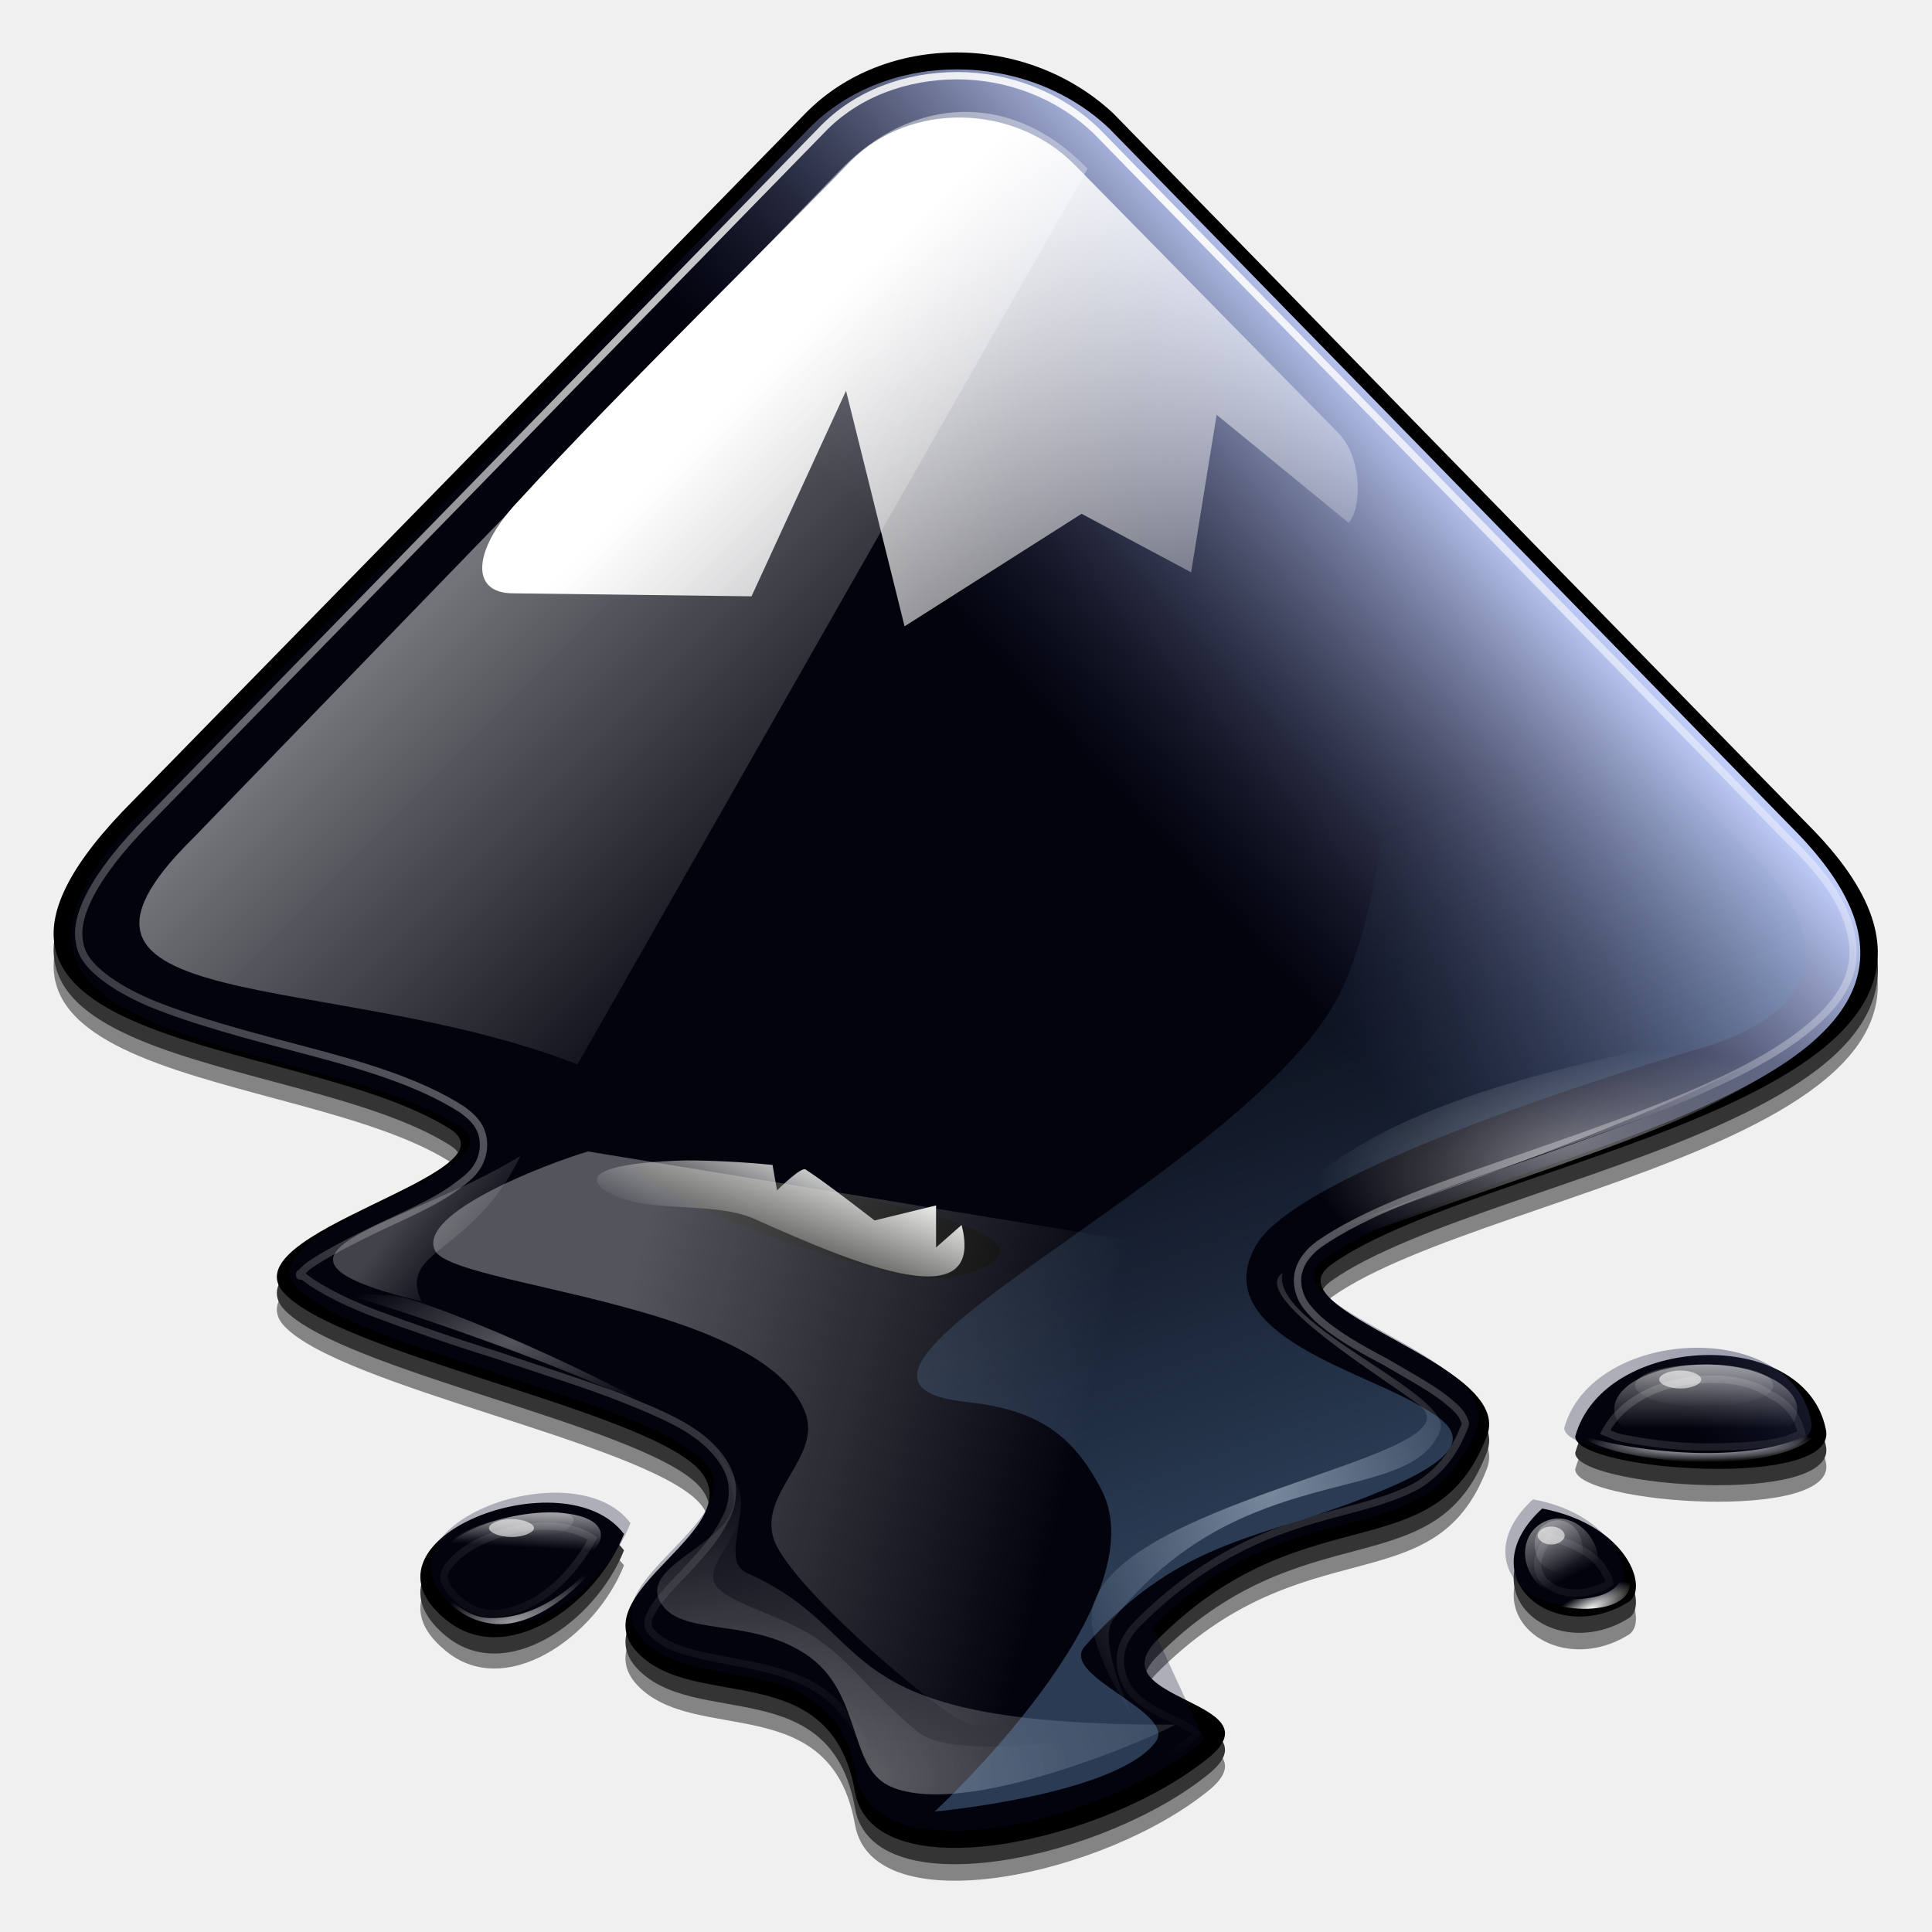
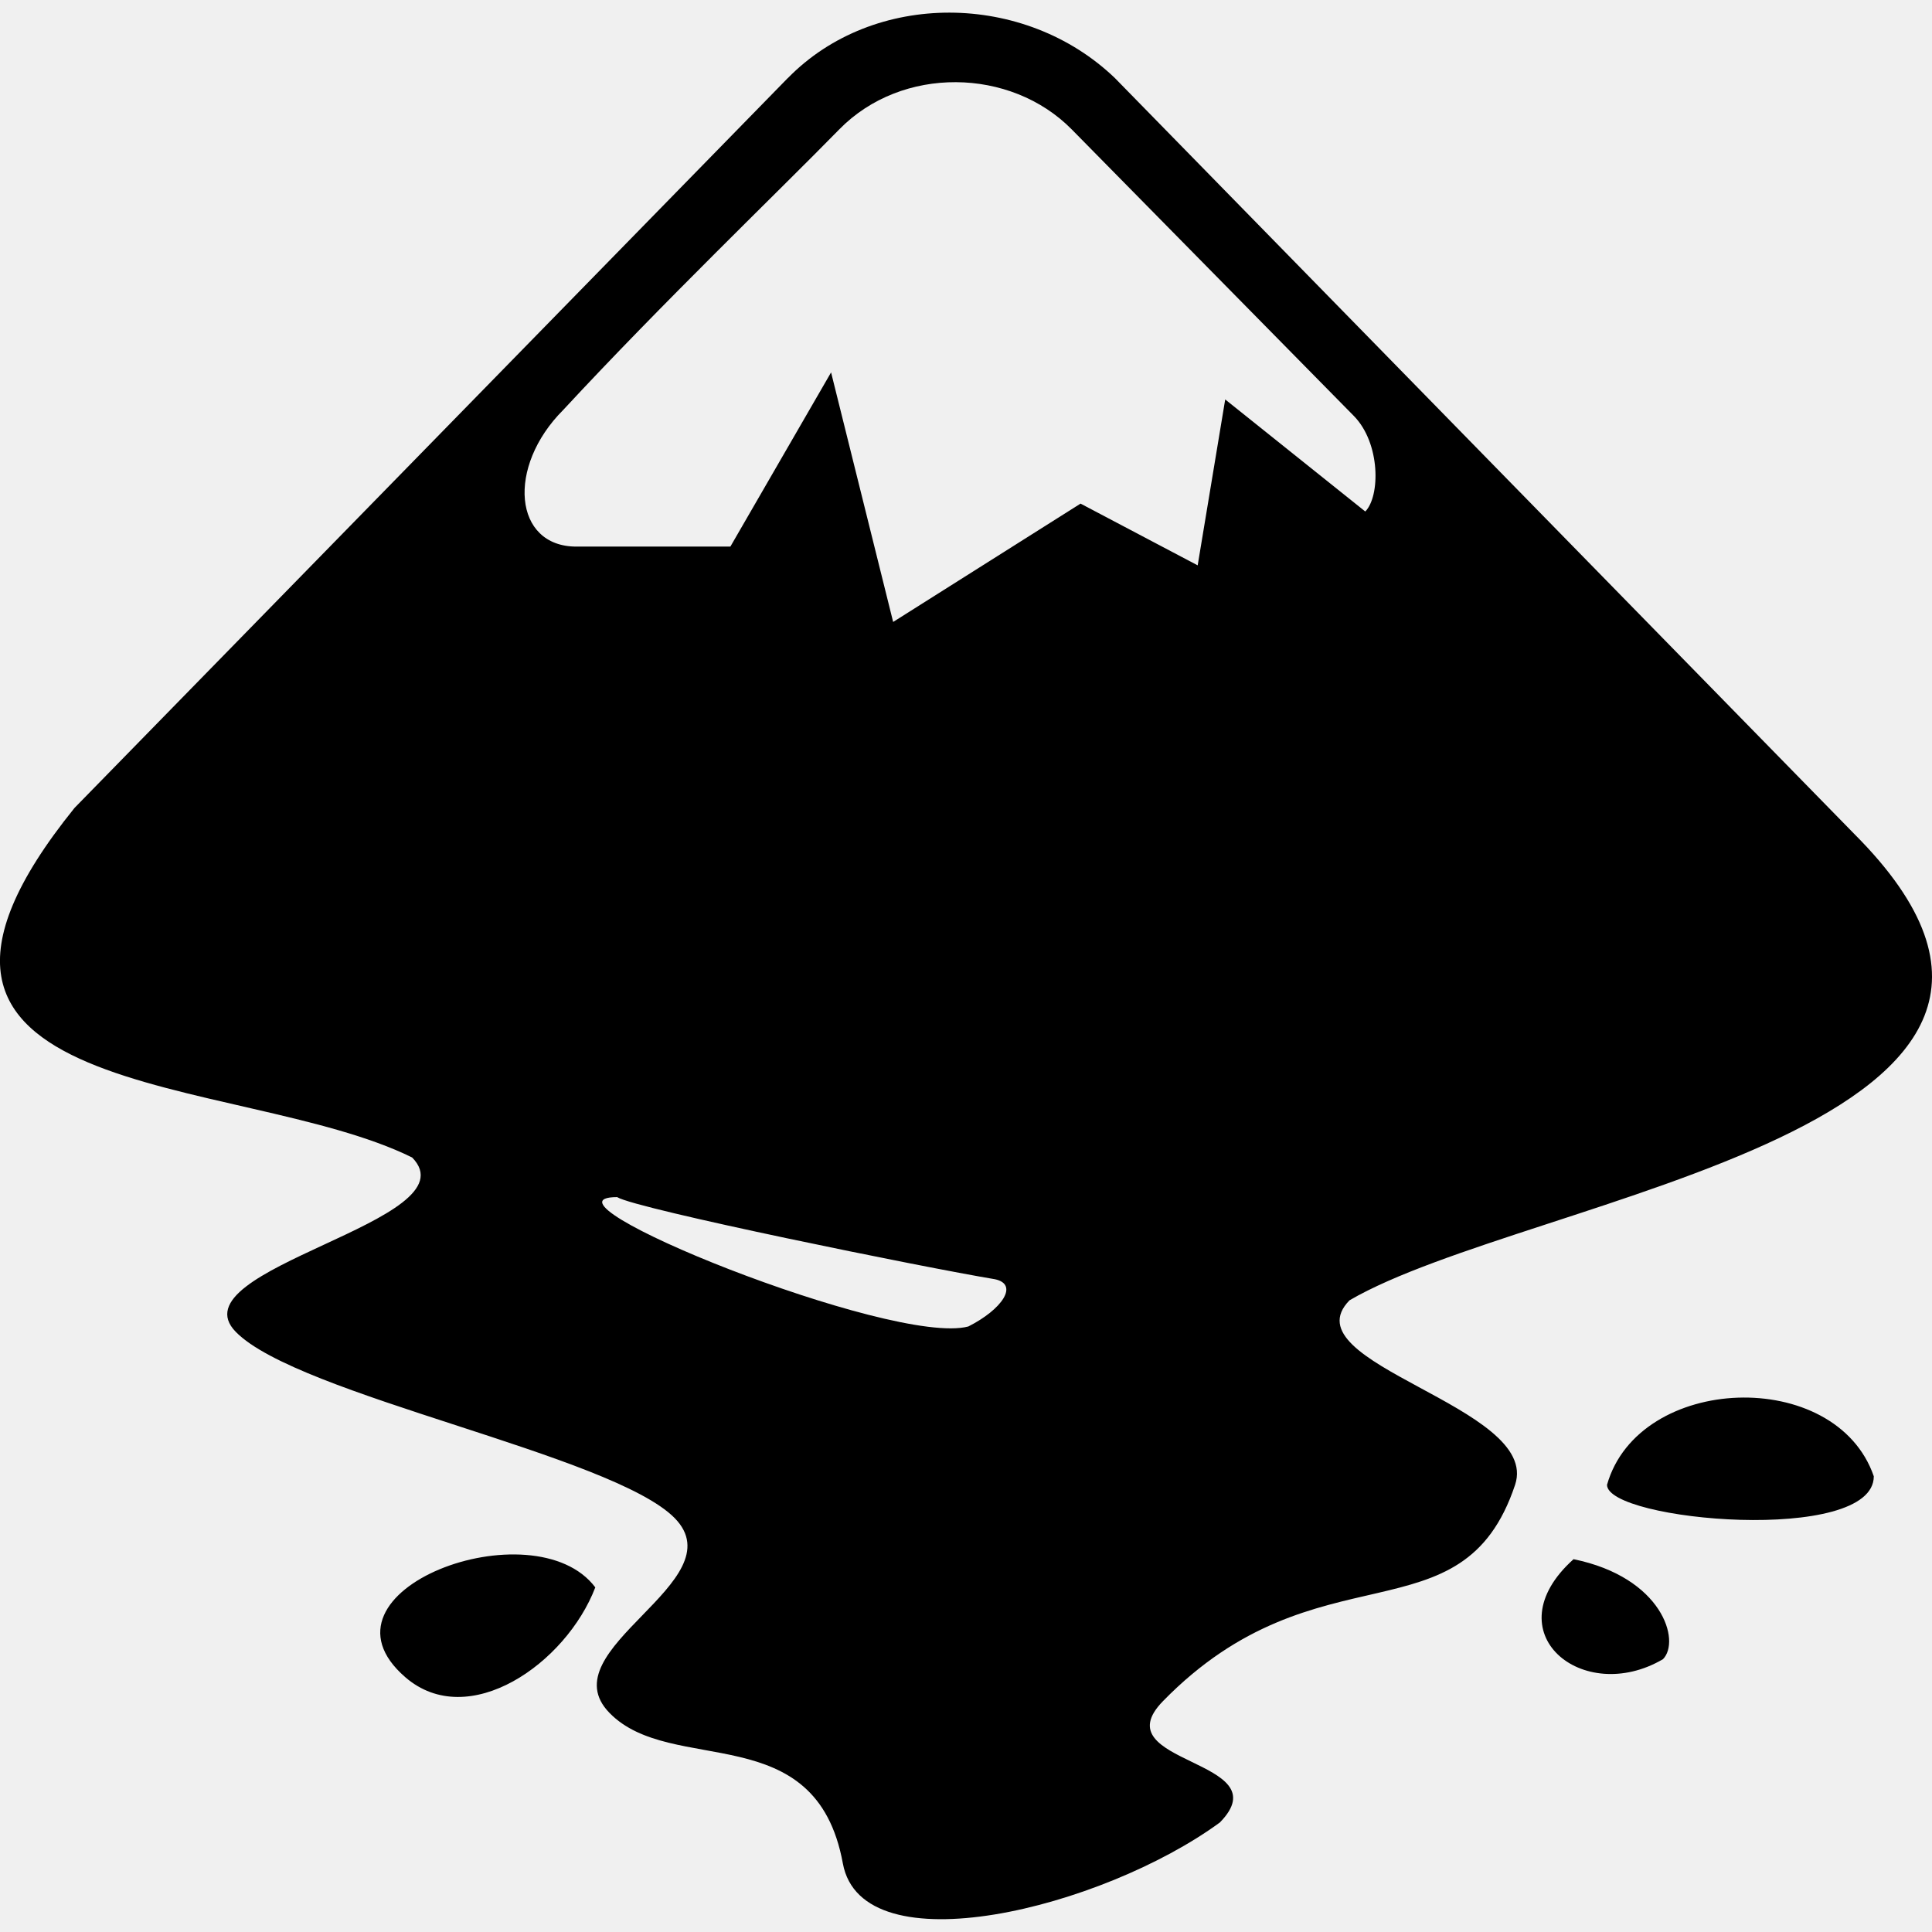
- <svg xmlns="http://www.w3.org/2000/svg" width="128" height="128" viewBox="0 0 128 128">
-   <g transform="translate(.389 -1.445)scale(.994)">
-     <g opacity="0.783">
-       <path d="m53.3 10.088l-44.8 45.8c-16.9 16.9 11 15.5 21.1 21.9c4.7 3-15 6.9-11 11c3.9 4 23.6 7.7 27.5 11.6c3.9 4-7.9 8.2-4 12.3c3.8 4 12.9.2 14.5 9.3c1.2 6.7 16.7 3.4 23.7-2.4c4.3-3.7-7.5-3.7-3.6-7.7c9.8-9.9 18.5-4.5 22-13.6c2-4.9-14.8-8.4-10.3-11.5c10.7-7.5 49.7-11.3 31.7-29.3l-46.3-47.4c-5.8-5.4-15.2-5.4-20.5 0m51.3 88.2c0 2.3 17.7 3.6 16.7-.5c-1.4-7-14.8-6.4-16.7.5m-75.4 12.1c4 3.5 10.1-.8 12-5.6c-3.9-5.2-18.3.2-12 5.6m73.2-7.3c-5 4.6.9 9.3 5.8 6.2c1.3-.9-.1-5.1-5.8-6.2" />
-       <path d="m53.3 11.088l-44.8 45.8c-16.9 17 11 15.6 21.1 22c4.7 3-15 6.9-11 11c3.9 4 23.6 7.7 27.5 11.6c3.9 4-7.9 8.2-4 12.3c3.8 4 12.9.2 14.5 9.3c1.2 6.7 16.7 3.4 23.7-2.4c4.3-3.7-7.5-3.7-3.6-7.7c9.8-9.9 18.5-4.5 22-13.6c2-4.9-14.8-8.4-10.3-11.5c10.6-7.5 49.7-11.3 31.7-29.3l-46.3-47.5c-5.8-5.4-15.2-5.4-20.5 0m51.3 88.3c0 2.3 17.7 3.6 16.7-.5c-1.4-7-14.8-6.5-16.7.5m-75.4 12c4 3.5 10.1-.8 12-5.6c-3.9-5.1-18.3.3-12 5.6m73.2-7.2c-5 4.6.9 9.3 5.8 6.2c1.3-.9-.1-5.2-5.8-6.2" opacity="0.576" />
-     </g>
-     <path d="M53.3 9L8.5 54.8c-16.9 16.9 11 15.5 21.1 21.9c4.7 3-15 6.9-11 11c3.9 4 23.6 7.7 27.5 11.6c3.9 4-7.9 8.2-4 12.3c3.8 4 12.9.2 14.5 9.3c1.2 6.7 16.7 3.4 23.7-2.4c4.3-3.7-7.5-3.7-3.6-7.7c9.8-9.9 18.5-4.5 22-13.6c2-4.9-14.8-8.4-10.3-11.5c10.6-7.5 49.7-11.3 31.7-29.3L73.8 9C68 3.6 58.6 3.6 53.3 9m51.3 88.2c0 2.3 17.7 3.6 16.7-.5c-1.4-6.9-14.8-6.4-16.7.5m-75.4 12.1c4 3.5 10.1-.8 12-5.6c-3.9-5.2-18.3.3-12 5.6m73.2-7.3c-5 4.6.9 9.3 5.8 6.2c1.3-.9-.1-5.1-5.8-6.2" />
-     <path fill="none" d="M53.3 9L8.5 54.8c-16.9 16.9 11 15.5 21.1 21.9c4.7 3-15 6.9-11 11c3.9 4 23.6 7.7 27.5 11.6c3.9 4-7.9 8.2-4 12.3c3.8 4 12.9.2 14.5 9.3c1.2 6.7 16.7 3.4 23.7-2.4c4.3-3.7-7.5-3.7-3.6-7.7c9.8-9.9 18.5-4.5 22-13.6c2-4.9-14.8-8.4-10.3-11.5c10.6-7.5 49.7-11.3 31.7-29.3L73.8 9C68 3.6 58.6 3.6 53.3 9m51.3 88.2c0 2.3 17.7 3.6 16.7-.5c-1.4-6.9-14.8-6.4-16.7.5m-75.4 12.1c4 3.5 10.1-.8 12-5.6c-3.9-5.2-18.3.3-12 5.6m73.2-7.3c-5 4.6.9 9.3 5.8 6.2c1.3-.9-.1-5.1-5.8-6.2" />
-     <defs>
-       <path id="SVGubkDTcmq" d="M53.4 9.5L9.1 54.9C-7.7 71.7 19.9 70.3 29.9 76.6c4.6 3-14.8 6.9-10.9 10.9S42.3 95.1 46.2 99c3.9 4-7.8 8.2-4 12.1c3.8 4 12.8.2 14.4 9.2c1.2 6.7 16.6 3.3 23.4-2.4l-3.5-7.6c9.7-9.8 18.3-4.4 21.8-13.4c1.9-4.8-14.6-8.3-10.2-11.4c10.5-7.4 49.2-11.2 31.4-29l-45.9-47c-5.6-5.3-15-5.3-20.2 0M42.7 79.1c1 0 33.1 4.3 20.7 7.6c-4.7 1.3-26.4-7.6-20.7-7.6m61.5 17.8c0 2.3 17.5 3.5 16.6-.5c-1.4-6.9-14.7-6.3-16.6.5m-74.7 12c4 3.4 10-.8 11.9-5.6c-3.8-5.1-18.1.3-11.9 5.6m72.6-7.2c-4.9 4.5.9 9.2 5.7 6.1c1.2-.9-.2-5.1-5.7-6.1" />
-     </defs>
-     <clipPath id="SVGcJABkcyi">
-       <use href="#SVGubkDTcmq" />
-     </clipPath>
-     <g clip-path="url(#SVGcJABkcyi)" transform="translate(.605 .604)scale(.991)">
-       <linearGradient id="SVGTy2OeeJh" x1="98.293" x2="74.286" y1="237.026" y2="215.319" gradientTransform="matrix(.985 0 0 -.985 6.128 272.439)" gradientUnits="userSpaceOnUse">
-         <stop offset="0" stop-color="#c0cdf9" />
-         <stop offset="1" stop-color="#07092d" stop-opacity="0.288" />
-       </linearGradient>
-       <path fill="url(#SVGTy2OeeJh)" d="M53.4 9.5L9.1 54.9C-7.7 71.7 19.9 70.3 29.9 76.6c4.6 3-14.8 6.9-10.9 10.9S42.3 95.1 46.2 99c3.9 4-7.8 8.2-4 12.1c3.8 4 12.8.2 14.4 9.2c1.2 6.7 16.6 3.3 23.4-2.4l-3.5-7.6c9.7-9.8 18.3-4.4 21.8-13.4c1.9-4.8-14.6-8.3-10.2-11.4c10.5-7.4 49.2-11.2 31.4-29l-45.9-47c-5.6-5.3-15-5.3-20.2 0M42.7 79.1c1 0 33.1 4.3 20.7 7.6c-4.7 1.3-26.4-7.6-20.7-7.6m61.5 17.8c0 2.3 17.5 3.5 16.6-.5c-1.4-6.9-14.7-6.3-16.6.5m-74.7 12c4 3.4 10-.8 11.9-5.6c-3.8-5.1-18.1.3-11.9 5.6m72.6-7.2c-4.9 4.5.9 9.2 5.7 6.1c1.2-.9-.2-5.1-5.7-6.1" />
-     </g>
-     <linearGradient id="SVGh7PFLSxJ" x1="33.173" x2="60.308" y1="245.076" y2="217.941" gradientTransform="matrix(1.003 0 0 -1.003 -.413 276.586)" gradientUnits="userSpaceOnUse">
-       <stop offset="0" stop-color="#fff" />
-       <stop offset="1" stop-color="#fff" stop-opacity="0" />
-     </linearGradient>
-     <path fill="url(#SVGh7PFLSxJ)" d="M12.5 57.3C.3 69.3 21.7 66 38.1 72.4l34-59.7c-5.1-5.3-11.7-4.8-16.4 0z" opacity="0.505" />
-     <linearGradient id="SVGpIma2dxK" x1="48.612" x2="81.173" y1="250.177" y2="217.616" gradientTransform="matrix(.994 0 0 -.994 2.709 274.439)" gradientUnits="userSpaceOnUse">
-       <stop offset="0" stop-color="#fff" />
-       <stop offset="1" stop-color="#fff" stop-opacity="0" />
-     </linearGradient>
-     <path fill="url(#SVGpIma2dxK)" d="m71.1 12.3l17.7 18c1.6 1.6 1.6 5 .7 6l-8.8-7.2L79 39.6l-7.3-3.9l-11.8 7.5L56 27.5l-6.3 13.7l-15.9-.2c-3 0-2.6-3.1.5-6.3c6.2-6.8 18.2-18.5 22-22.5c4-4 10.8-3.8 14.8.1" />
-     <radialGradient id="SVGcu8MtbJx" cx="51.136" cy="13.518" r="33.212" gradientTransform="matrix(.827 0 0 -.553 1.123 126.746)" gradientUnits="userSpaceOnUse">
-       <stop offset="0" stop-color="#fff" />
-       <stop offset="1" stop-color="#fff" stop-opacity="0" />
-     </radialGradient>
-     <path fill="url(#SVGcu8MtbJx)" d="M46.8 97.4s1.9 2.9 1.7 4.3c-.4 2.7-6.2 4.1-4.9 6.5s5.9 1 9.7 3.5s2.8 7.5 5.6 8.8c5.4 2.5 19.8-4.3 19-4.1c-.7.1-14.1 2.9-17.1.5c-3.4-2.8-4.4-4.7-7-6.4c-2.4-1.5-5.7-2.2-6.5-3.4c-.8-1.3 1.6-2.9 1.7-5.3c.2-1.6-2.2-4.4-2.2-4.4" opacity="0.217" />
-     <g opacity="0.276">
-       <radialGradient id="SVGotoxicSK" cx="147.452" cy="14.758" r="33.212" gradientTransform="matrix(1.055 0 0 -.706 -97.55 130.348)" gradientUnits="userSpaceOnUse">
-         <stop offset="0" stop-color="#fff" />
-         <stop offset="1" stop-color="#fff" stop-opacity="0" />
-       </radialGradient>
-       <path fill="url(#SVGotoxicSK)" d="M46.8 97.4s1.9 2.9 1.7 4.3c-.4 2.7-6.2 4.1-4.9 6.5s5.9 1 9.7 3.5s2.8 7.5 5.6 8.8c5.4 2.5 19.8-4.3 19-4.1c-23.8.1-19.3-6-28.5-10.1c-1.3-.6-.6-2.2-.4-4.6c.2-1.5-2.2-4.3-2.2-4.3" />
-     </g>
-     <radialGradient id="SVGiieYib9i" cx="-53.737" cy="94.673" r="37.174" gradientTransform="matrix(.526 0 0 -.223 130.969 98.356)" gradientUnits="userSpaceOnUse">
-       <stop offset="0" stop-color="#fff" />
-       <stop offset="1" stop-color="#fff" stop-opacity="0" />
-     </radialGradient>
-     <path fill="url(#SVGiieYib9i)" d="M87.2 84.9c21.3-7.8 28.2-8.9 35.2-16C114.2 75.8 97 79.5 83 85.6z" opacity="0.453" />
-     <g opacity="0.512">
-       <radialGradient id="SVGlGMydcQq" cx="-45.82" cy="80.197" r="37.174" gradientTransform="matrix(.526 0 0 -.223 130.969 97.429)" gradientUnits="userSpaceOnUse">
-         <stop offset="0" stop-color="#fff" />
-         <stop offset="1" stop-color="#fff" stop-opacity="0" />
-       </radialGradient>
-       <path fill="url(#SVGlGMydcQq)" d="M87.2 83.9c35.1-12.4 29.2-12.4 35.2-16c-11.2 4.3-32 4.7-39.4 16.7z" />
-     </g>
-     <linearGradient id="SVGBCEMKdtx" x1="-32.429" x2="-32.293" y1="73.095" y2="66.244" gradientTransform="matrix(.526 0 0 -.526 130.306 130.092)" gradientUnits="userSpaceOnUse">
-       <stop offset="0" stop-color="#fff" />
-       <stop offset="1" stop-color="#fff" stop-opacity="0" />
-     </linearGradient>
-     <path fill="url(#SVGBCEMKdtx)" d="M117.8 93.8c0 .8-2 1.4-4.6 1.4c-2.5 0-4.6-.6-4.6-1.4s2-1.4 4.6-1.4s4.6.6 4.6 1.4" opacity="0.286" />
-     <g opacity="0.621">
-       <linearGradient id="SVGyxEAk8iR" x1="112.548" x2="112.548" y1="76.804" y2="71.974" gradientTransform="matrix(.709 0 0 -1.134 33.501 178.262)" gradientUnits="userSpaceOnUse">
-         <stop offset="0" stop-color="#fff" />
-         <stop offset="1" stop-color="#fff" stop-opacity="0" />
-       </linearGradient>
-       <path fill="url(#SVGyxEAk8iR)" d="M119.4 95.4c0 1.7-2.8 3-6.1 3c-3.4 0-6.1-1.4-6.1-3c0-1.7 2.8-3 6.1-3c3.4 0 6.1 1.4 6.1 3" />
-     </g>
-     <radialGradient id="SVGxNWivdJS" cx="-34.115" cy="13.297" r="15.297" gradientTransform="matrix(.526 0 0 -.078 130.969 98.77)" gradientUnits="userSpaceOnUse">
-       <stop offset="0" stop-color="#fff" />
-       <stop offset="1" stop-color="#fff" stop-opacity="0" />
-     </radialGradient>
-     <path fill="url(#SVGxNWivdJS)" d="M104.9 97.1c2.2 2 14.2 3 16.2-.6c-3.9 2.8-12.5 1.8-16.2.6" />
-     <linearGradient id="SVGS3NGvcfg" x1="-643.912" x2="-643.777" y1="327.836" y2="320.984" gradientTransform="rotate(-26.9 553.28 -555.57)scale(.228 -.526)" gradientUnits="userSpaceOnUse">
-       <stop offset="0" stop-color="#fff" />
-       <stop offset="1" stop-color="#fff" stop-opacity="0" />
-     </linearGradient>
-     <path fill="url(#SVGS3NGvcfg)" d="M104.9 103.8c.4.9.2 1.9-.6 2.3s-1.8 0-2.2-.8c-.4-.9-.2-1.9.6-2.3c.8-.5 1.8-.1 2.2.8" opacity="0.286" />
-     <g opacity="0.621">
-       <linearGradient id="SVGSzOu8c0q" x1="-341.635" x2="-341.635" y1="195.138" y2="190.308" gradientTransform="matrix(.273 -.139 -.513 -1.011 295.216 251.45)" gradientUnits="userSpaceOnUse">
-         <stop offset="0" stop-color="#fff" />
-         <stop offset="1" stop-color="#fff" stop-opacity="0" />
-       </linearGradient>
-       <path fill="url(#SVGSzOu8c0q)" d="M105.8 104.2c.7 1.3.3 2.8-.9 3.4s-2.6 0-3.3-1.3s-.3-2.8.9-3.4s2.6 0 3.3 1.3" />
-     </g>
-     <radialGradient id="SVGqdFTIefp" cx="-645.599" cy="1737.484" r="15.297" gradientTransform="matrix(.203 -.103 -.035 -.069 297.352 162.155)" gradientUnits="userSpaceOnUse">
-       <stop offset="0" stop-color="#fff" />
-       <stop offset="1" stop-color="#fff" stop-opacity="0" />
-     </radialGradient>
-     <path fill="url(#SVGqdFTIefp)" d="M101.9 107.8c1.7 1.4 8.3 1.5 5.8-2.4c.7 3.1-3.8 2.8-5.8 2.4" />
-     <radialGradient id="SVG3SBSjeOe" cx="-185.187" cy="69.66" r="24.692" gradientTransform="matrix(.526 0 0 -.214 130.969 105.831)" gradientUnits="userSpaceOnUse">
-       <stop offset="0" stop-color="#fff" stop-opacity="0.33" />
-       <stop offset="1" stop-color="#fff" stop-opacity="0" />
-     </radialGradient>
-     <path fill="url(#SVG3SBSjeOe)" d="M21 87.3c0-.3 22.4 6.8 26.2 10.7c-3.1-3.1-19.1-10.1-21.5-10.2s-4.4-.3-4.7-.5" />
-     <g transform="matrix(.879 -.193 .234 .696 -20.21 36.726)">
-       <linearGradient id="SVG8AkQPU3e" x1="-136.743" x2="-136.607" y1="250.438" y2="243.586" gradientTransform="matrix(.463 .102 .123 -.366 65.856 208.72)" gradientUnits="userSpaceOnUse">
-         <stop offset="0" stop-color="#fff" />
-         <stop offset="1" stop-color="#fff" stop-opacity="0" />
-       </linearGradient>
-       <path fill="url(#SVG8AkQPU3e)" d="M38 105.3c0 .8-2 1.4-4.6 1.4s-4.6-.6-4.6-1.4s2-1.4 4.6-1.4s4.6.6 4.6 1.4" opacity="0.286" />
-       <g opacity="0.621">
-         <linearGradient id="SVGmyPbn3LH" x1="60.343" x2="60.343" y1="183.942" y2="179.112" gradientTransform="matrix(.623 .219 .166 -.789 -34.636 234.581)" gradientUnits="userSpaceOnUse">
-           <stop offset="0" stop-color="#fff" />
-           <stop offset="1" stop-color="#fff" stop-opacity="0" />
-         </linearGradient>
-         <path fill="url(#SVGmyPbn3LH)" d="M39.6 106.9c0 1.7-2.8 3-6.1 3s-6.1-1.4-6.1-3c0-1.7 2.8-3 6.1-3s6.1 1.3 6.1 3" />
-       </g>
-     </g>
-     <g opacity="0.616">
-       <radialGradient id="SVG6MnRCdJF" cx="-62.572" cy="357.021" r="11.363" gradientTransform="matrix(.624 -.173 -.065 -.233 95.948 182.007)" gradientUnits="userSpaceOnUse">
-         <stop offset="0" stop-color="#fff" />
-         <stop offset="1" stop-color="#fff" stop-opacity="0" />
-       </radialGradient>
-       <path fill="url(#SVG6MnRCdJF)" d="M28.2 106.3s1.2 3.2 4.5 3.4c3.4.2 7.2-4 7.5-5.5c-.6 1.3-3.8 5.2-7.9 5.1c-2.4 0-4.1-3-4.1-3" />
-     </g>
-     <radialGradient id="SVGmdqneeOd" cx="193.011" cy="256.754" r="59.425" gradientTransform="matrix(1.712 0 0 -1.685 -261.607 451.789)" gradientUnits="userSpaceOnUse">
-       <stop offset="0" stop-color="#fff" />
-       <stop offset="1" stop-color="#fff" stop-opacity="0" />
-     </radialGradient>
-     <path fill="none" stroke="url(#SVGmdqneeOd)" stroke-width="0.488" d="M63.4 6.5c-3.4 0-6.7 1.2-9 3.6L9.7 55.9c-4.1 4.1-5.1 6.8-4.8 8.3c.1.8.5 1.4 1.3 2.1s2 1.4 3.4 2c2.9 1.2 6.7 2.2 10.5 3.2s7.5 2.1 10.3 3.9c.4.3.8.6 1.1 1.1s.4 1.1.3 1.7c-.2 1.1-.9 1.7-1.6 2.2c-1.4 1.1-3.3 1.9-5.2 2.8s-3.8 1.9-4.8 2.6c-.5.4-.7.7-.6.7c0 0-.1-.3.1-.1c.6.6 2.5 1.7 4.9 2.6s5.3 1.9 8.2 2.8c2.9 1 5.9 1.9 8.4 2.9s4.6 1.9 5.9 3.3c.7.7 1.2 1.6 1.3 2.4c.1.9-.1 1.7-.5 2.4c-.7 1.4-1.8 2.5-2.7 3.5c-1 1-1.9 2-2.2 2.7c-.2.3-.2.5-.2.7c0 .1 0 .3.3.6c1.3 1.4 4.1 1.6 7.3 2.3c1.6.4 3.3.9 4.7 2.2s2.5 3.1 3 5.7c.2 1.1.8 1.6 2.1 2c1.4.4 3.5.5 5.8.2c4.6-.7 10.1-2.9 13.2-5.5l.2-.2q-.3-.3-1.5-.9c-1-.5-2.1-.9-3-2c-.4-.6-.7-1.4-.6-2.3s.6-1.6 1.2-2.2c5.2-5.2 10.2-6.5 14-7.5c1.9-.5 3.5-1 4.7-1.7c1.2-.8 2.2-1.8 3-3.8c.1-.2.1-.3 0-.5c-.1-.3-.4-.7-.9-1.1c-1-.9-2.7-1.8-4.4-2.8c-1.7-.9-3.3-1.8-4.5-2.9c-.6-.6-1.2-1.2-1.3-2.3s.6-2 1.4-2.6c3-2.1 7.5-3.7 12.4-5.4s10.2-3.5 14.4-5.5c4.3-2 7.4-4.3 8.4-6.6c.5-1.2.6-2.3.1-3.9s-1.7-3.4-3.9-5.5L72.7 10.2c-2.6-2.5-6-3.7-9.3-3.7zm49.8 86.9c-2.9.1-5.5 1.4-6.6 3.5c.3.1.6.3 1.1.4c1.5.3 3.6.6 5.6.6s4.1-.1 5.4-.5c.5-.2.8-.3 1-.4c-.3-1.2-.9-2-2.1-2.6c-1.1-.8-2.8-1.1-4.4-1zm-76.5 9.8c-2.3-.2-5.1.7-6.5 1.9c-.7.6-1 1.1-1 1.4s.1.8 1 1.6c1.5 1.3 3.1 1.1 5 .1c1.6-.9 3-2.5 3.9-4.2c-.6-.4-1.4-.7-2.4-.8zm66.2.7c-.5.6-.7 1.2-.8 1.6c0 .6.1 1 .5 1.4c.8.8 2.5 1.1 4.3.1c0-.2-.1-.5-.4-.9c-.4-.8-1.7-1.7-3.6-2.2z" />
-     <g opacity="0.325">
-       <linearGradient id="SVGKZ3qJdPv" x1="-224.589" x2="-161.637" y1="68.903" y2="52.258" gradientTransform="matrix(.485 0 0 -.485 149.184 125.791)" gradientUnits="userSpaceOnUse">
-         <stop offset="0" stop-color="#fff" />
-         <stop offset="1" stop-color="#fff" stop-opacity="0" />
-       </linearGradient>
-       <path fill="url(#SVGKZ3qJdPv)" d="M38.8 78.2c-2.7.8-11.4 4.1-10.2 6.6c1.2 2.4 21.5 3.4 24.6 10.6c1.4 3.1-3.1 5.5-2 8.7c.9 2.5 7.6 8.7 11.9 11.7c3.4 2.3 7.8-1.9 6-5.3c-2.8-5.5 9.9-12.2 15.6-15.3c3.3-1.8-6.9-10.6-6.9-10.6z" />
-     </g>
-     <linearGradient id="SVGp2MsXduC" x1="13.153" x2="9.253" y1="197.768" y2="188.832" gradientTransform="matrix(.88 0 0 -.88 42.035 252.063)" gradientUnits="userSpaceOnUse">
-       <stop offset="0" stop-color="#eeeeec" />
-       <stop offset="1" stop-color="#eeeeec" stop-opacity="0" />
-     </linearGradient>
-     <path fill="url(#SVGp2MsXduC)" d="M39.8 80.7c2.4 1.8 7.2.7 10.1 2c6.9 3.1 15.4 6.6 13.8.4L62 84.6v-2.8l-4.1 1s-3.2-2.5-4.6-3.4c-.3-.2-1.9 1.4-1.9 1.4l-.3-1.7c-2-.2-4-.3-5.8-.3c-4.2.1-7 .7-5.5 1.9" />
-     <g opacity="0.478">
-       <radialGradient id="SVG7bjbNcwF" cx="26.356" cy="55.589" r="24.385" gradientTransform="matrix(.656 0 0 -.834 66.991 147.128)" gradientUnits="userSpaceOnUse">
-         <stop offset="0" stop-color="#fff" />
-         <stop offset="1" stop-color="#fff" stop-opacity="0" />
-       </radialGradient>
-       <path fill="url(#SVG7bjbNcwF)" d="M85.1 86.3c-.9 3.4 11.5 8.1 10.5 10.5c-2 5.2-13.2 1.7-21.8 12.6c-1.2 1.6 1.7 7.2 1.3 6.5s-3.4-5.3-2.6-7.6c2.4-7.1 26-9.8 21.7-13.2c-2.5-1.9-11.4-7.3-9.1-8.8" />
-     </g>
-     <path fill="#fff" d="M113 93.4c0 .3-.6.6-1.4.6s-1.4-.3-1.4-.6s.6-.6 1.4-.6s1.4.3 1.4.6m-9.1 10.4c0 .3-.4.6-.9.6s-.9-.3-.9-.6s.4-.6.9-.6s.9.3.9.6m-68.7-.5c0 .3-.7.6-1.5.6s-1.5-.3-1.5-.6s.7-.6 1.5-.6s1.5.3 1.5.6" opacity="0.586" />
-     <linearGradient id="SVGS16ATbgQ" x1="-245.694" x2="-235.88" y1="88.661" y2="80.864" gradientTransform="matrix(.49 0 0 -.49 147.66 125.008)" gradientUnits="userSpaceOnUse">
-       <stop offset="0" stop-color="#fff" />
-       <stop offset="1" stop-color="#fff" stop-opacity="0" />
-     </linearGradient>
-     <path fill="url(#SVGS16ATbgQ)" d="M34.3 78.5c-7.8 4.8-19.8 6.5-6.6 9.7c-1.6-3.5 3.4-3.1 6.6-9.7" opacity="0.251" />
-     <g opacity="0.363">
-       <linearGradient id="SVGjEtgbbqp" x1="-115.448" x2="-144.875" y1="55.254" y2="134.487" gradientTransform="matrix(.485 0 0 -.485 149.184 125.791)" gradientUnits="userSpaceOnUse">
-         <stop offset="0" stop-color="#729fcf" />
-         <stop offset="1" stop-color="#729fcf" stop-opacity="0" />
-       </linearGradient>
-       <path fill="url(#SVGjEtgbbqp)" d="M61.9 122.2s12-1.1 14.7-4.6c1.6-2-6.4-4.4-4.7-6.4c6.5-7.4 12-7.1 19.6-10.3c7.6-3.1 4.8-4.6 2.3-6c-4.2-2.3-13.6-4.8-10.5-10.4s30.4-13.4 30.4-13.4c8.3-2.8 7.2-7.9 3.2-12.2L92.6 34.8s1.2 23-3.7 32.9C82.8 79.8 50.5 93.4 64 94.9c4.8.5 7.1 2.2 9 5.8c4 7.6-11.1 21.5-11.1 21.5" />
-     </g>
-   </g>
+ <svg xmlns="http://www.w3.org/2000/svg" width="24" height="24" viewBox="0 0 24 24">
+   <rect width="24" height="24" fill="none" />
+   <path fill="#000" d="M7.666 14.871c.237.147 3.818.875 4.693 1.02c.303.064.088.376-.33.587c-.943.251-5.517-1.607-4.363-1.607m5.647-13.264l3.505 3.56c.333.34.328.998.142 1.187l-1.74-1.392l-.342 2.061l-1.455-.767l-2.328 1.47l-.771-3.1L9.073 6.79H7.16c-.78 0-.871-.99-.163-1.698c1.237-1.335 2.657-2.696 3.429-3.485c.776-.793 2.127-.77 2.887 0M9.786.97l-8.86 9.066c-2.993 3.707 2.038 3.276 4.194 4.343c.774.791-2.965 1.375-2.191 2.166c.773.791 4.678 1.524 5.453 2.314c.773.791-1.584 1.63-.81 2.42c.773.792 2.563.042 2.898 1.868c.238 1.304 3.224.56 4.684-.508c.774-.791-1.48-.717-.706-1.508c1.923-1.967 3.715-.714 4.373-2.686c.325-.974-2.832-1.501-2.057-2.292c2.226-1.3 9.919-2.146 6.268-5.796L13.85.97c-1.123-1.078-2.998-1.09-4.063 0zm10.177 17.475c0 .45 3.314.745 3.314-.106c-.472-1.366-2.922-1.274-3.314.106m-14.928 2.39c.784.679 1.997-.169 2.36-1.116c-.76-1.01-3.607.037-2.36 1.116m14.512-1.466c-1.011.908.114 1.828 1.111 1.242c.222-.225-.006-1.016-1.11-1.242Z" />
</svg>
